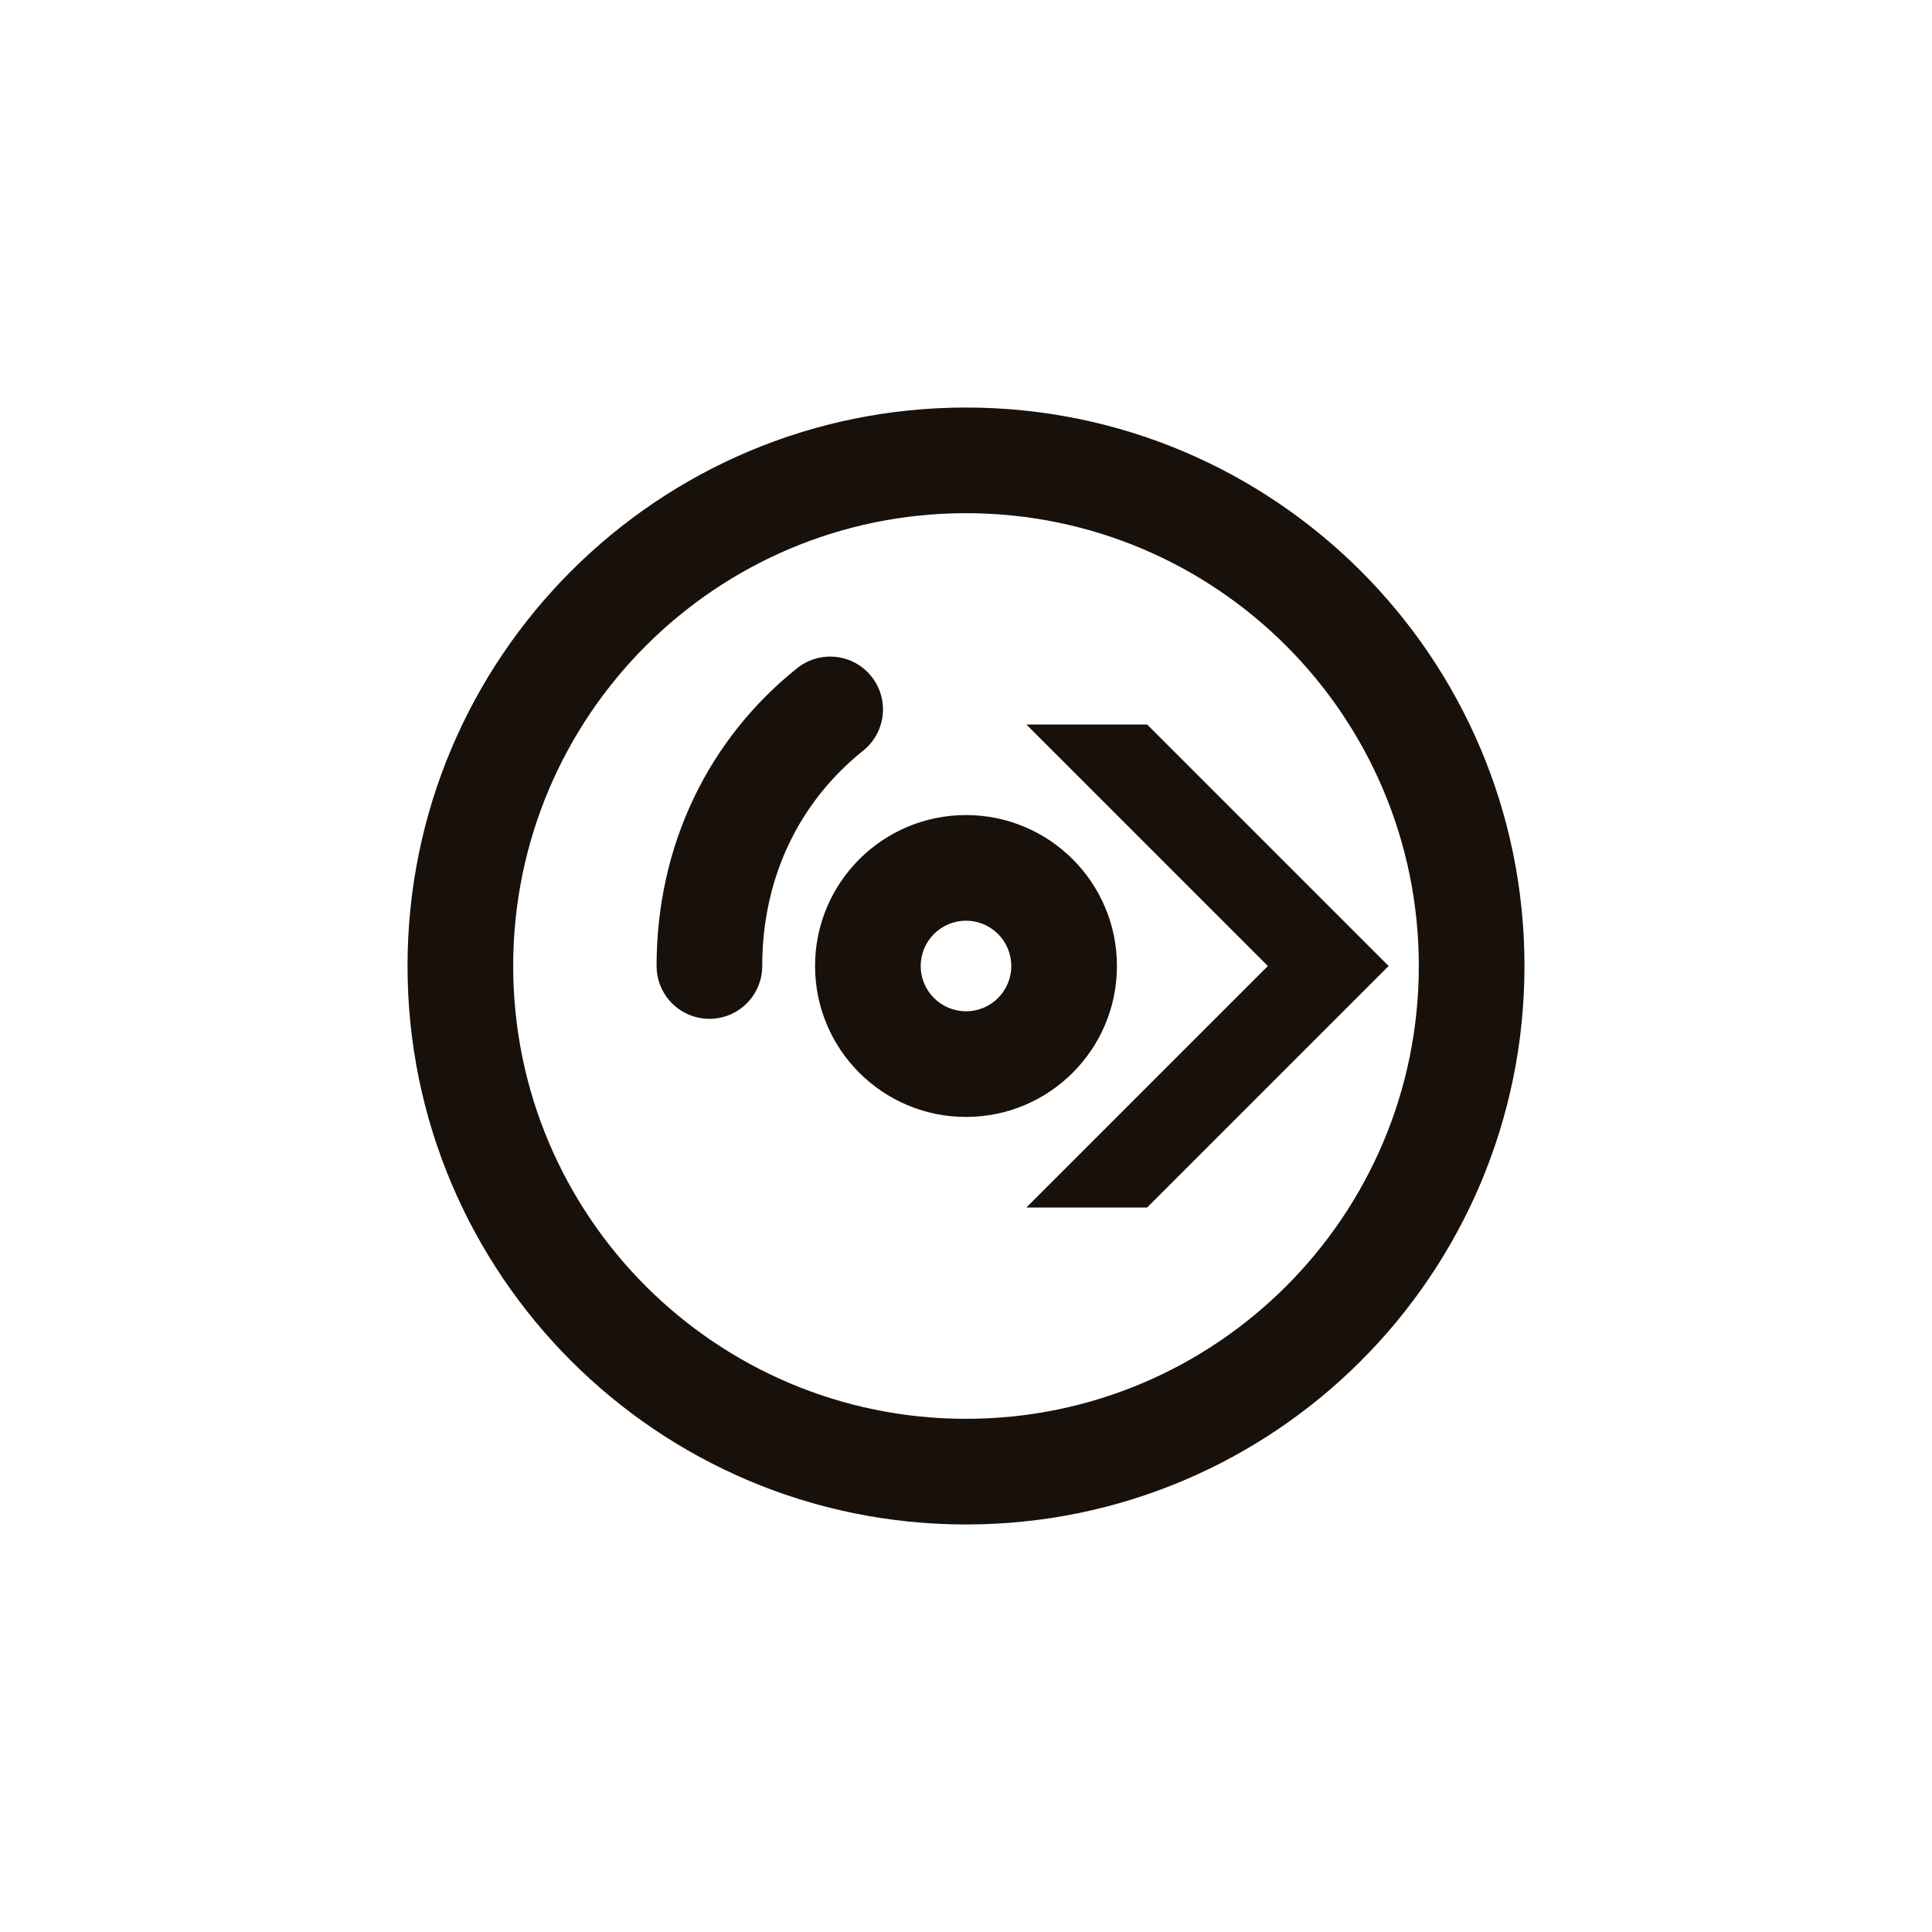
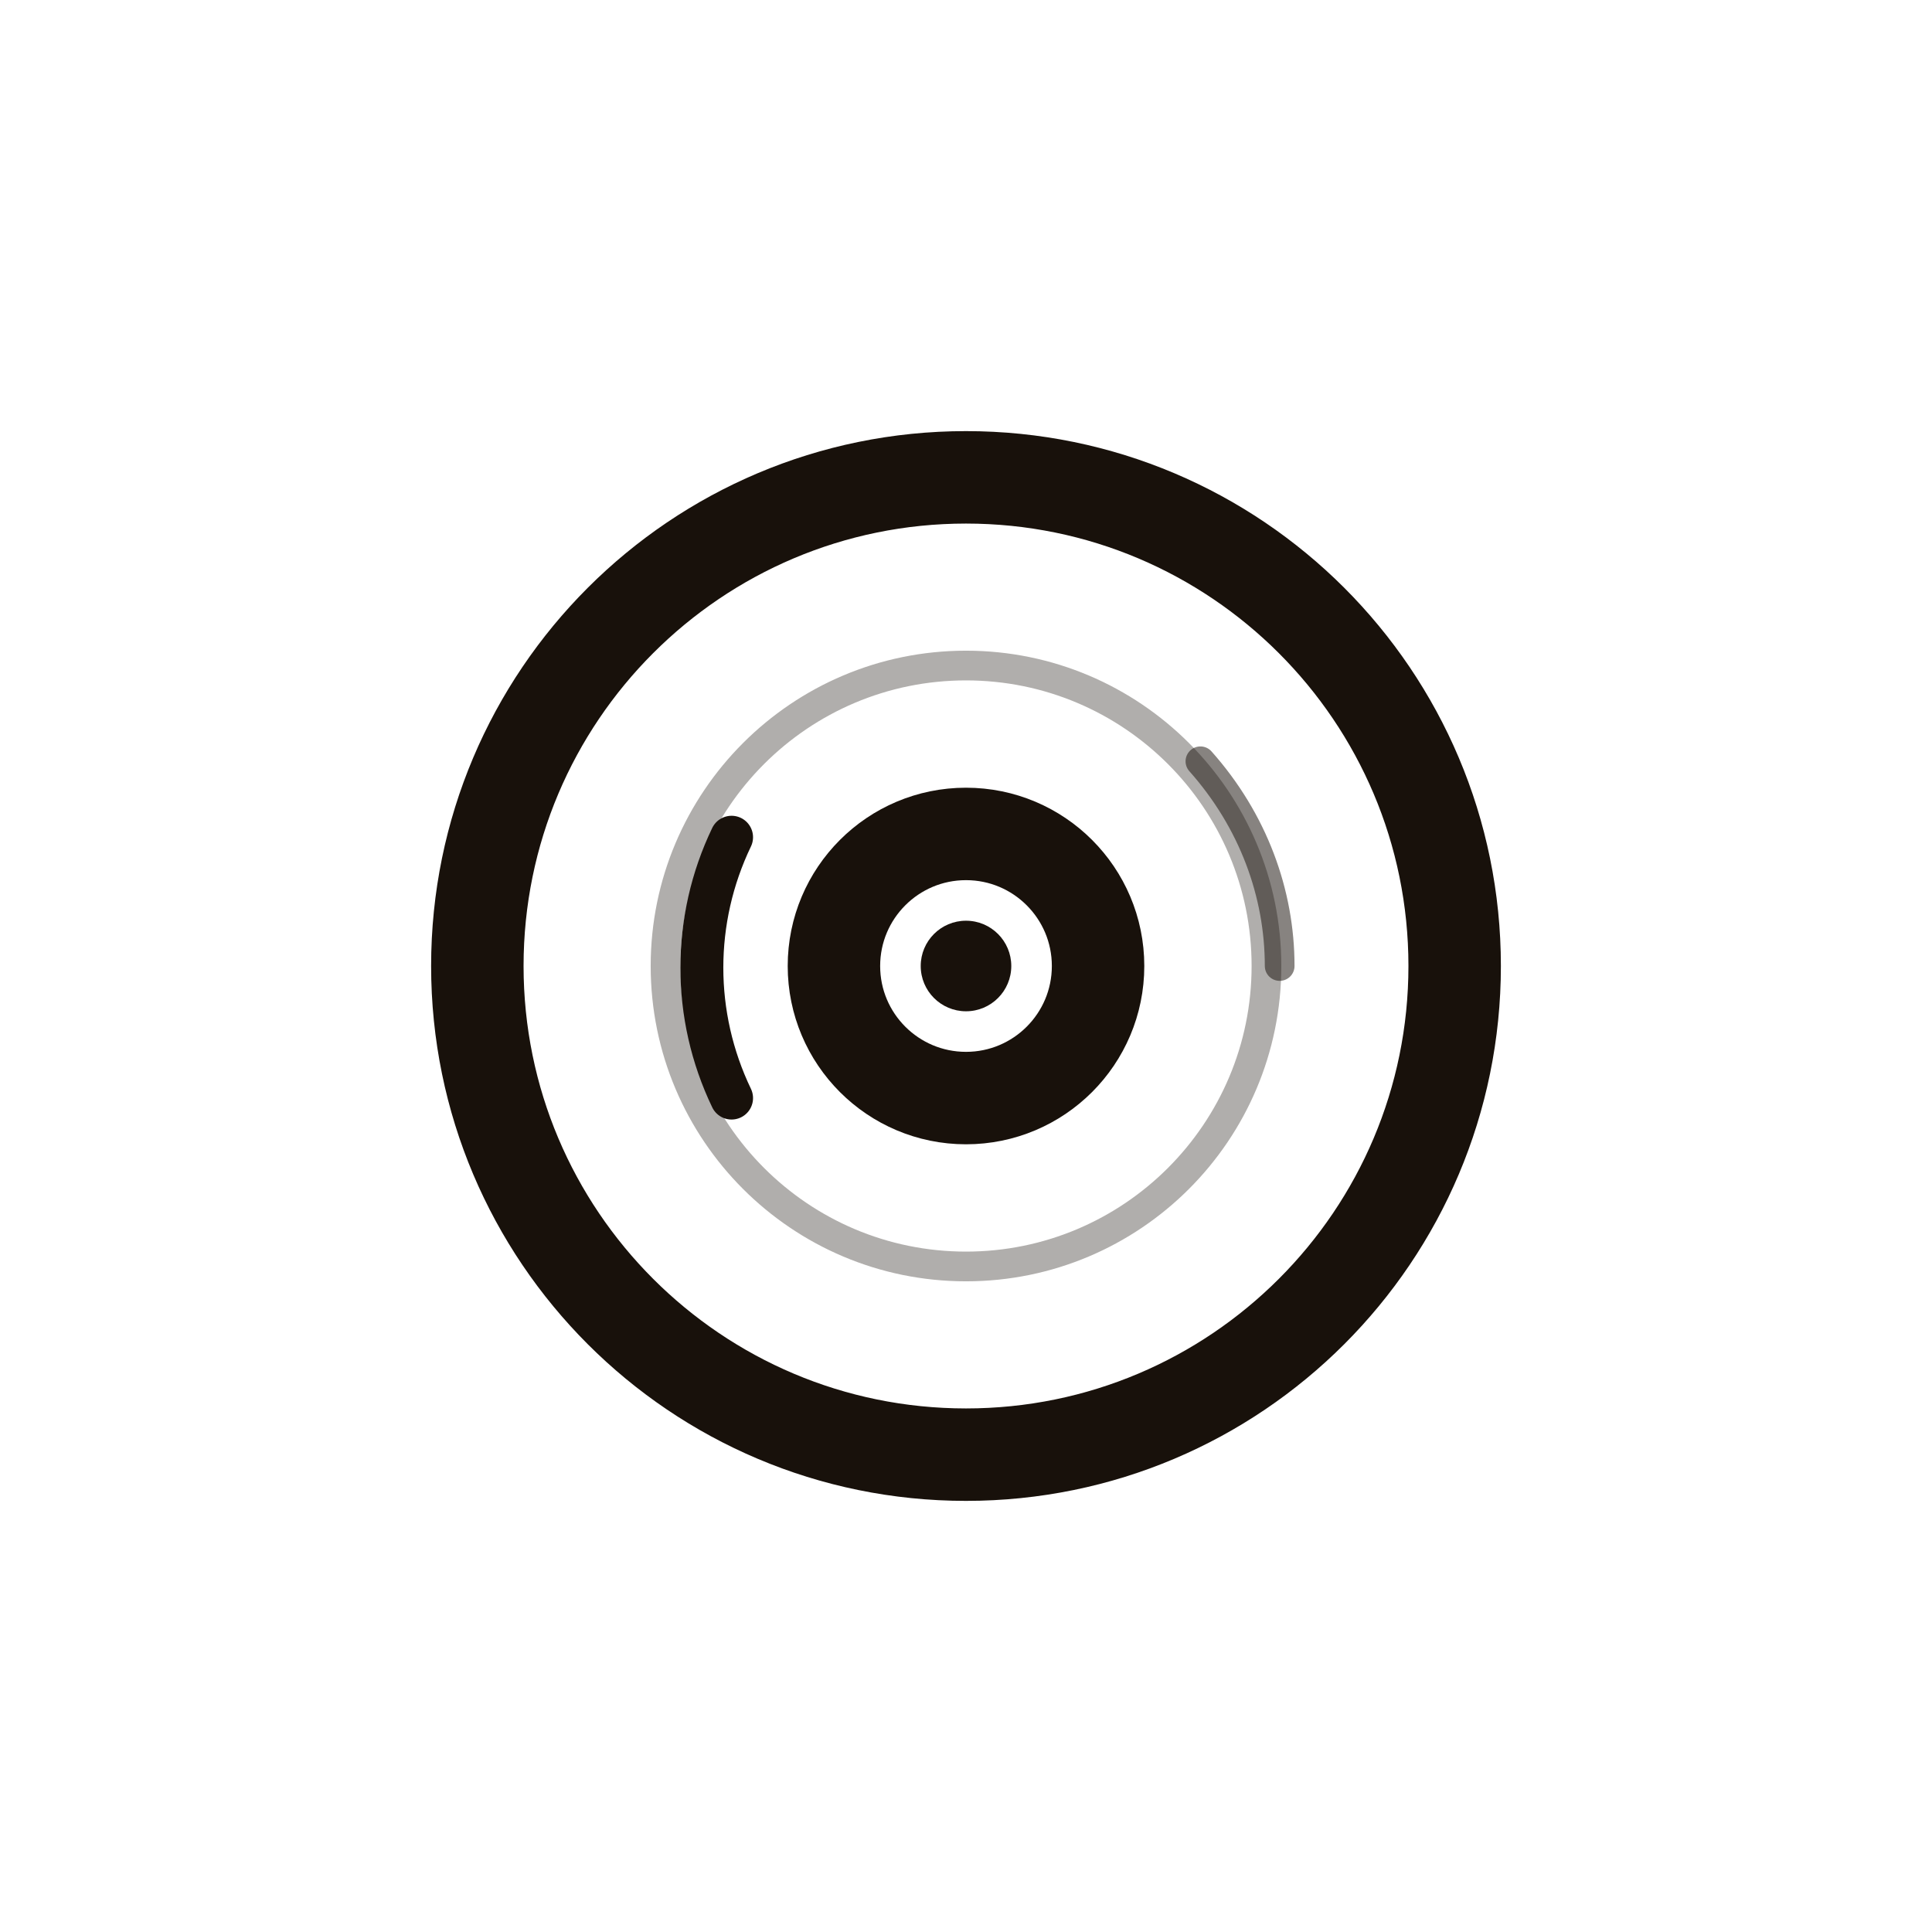
<svg xmlns="http://www.w3.org/2000/svg" viewBox="0 0 1024 1024">
-   <g fill="#18110B">
-     <path fill-rule="evenodd" d="M512 216a296 296 0 1 1 0 592 296 296 0 0 1 0-592Zm0 56a240 240 0 1 0 0 480 240 240 0 0 0 0-480Z" />
-     <path fill-rule="evenodd" d="M512 432a80 80 0 1 1 0 160 80 80 0 0 1 0-160Zm0 56a24 24 0 1 0 0 48 24 24 0 0 0 0-48Z" />
-     <path d="M376 512c0-56 24-104 64-136" fill="none" stroke="#18110B" stroke-width="56" stroke-linecap="round" />
-     <path d="M544 384h64l128 128-128 128h-64l128-128-128-128Z" />
+   <g transform="translate(64 64) scale(0.875)" fill="none" stroke="#18110B" stroke-linecap="round">
+     <circle cx="512" cy="512" r="296" stroke-width="56" />
+     <circle cx="512" cy="512" r="182" stroke-width="18" opacity=".34" />
+     <circle cx="512" cy="512" r="80" stroke-width="56" />
+     <path d="M370 592c-24-50-24-108 0-158" stroke-width="26" />
+     <path d="M654 388c32 36 48 80 48 124" stroke-width="18" opacity=".52" />
  </g>
+   <circle cx="512" cy="512" r="24" fill="#18110B" />
</svg>
